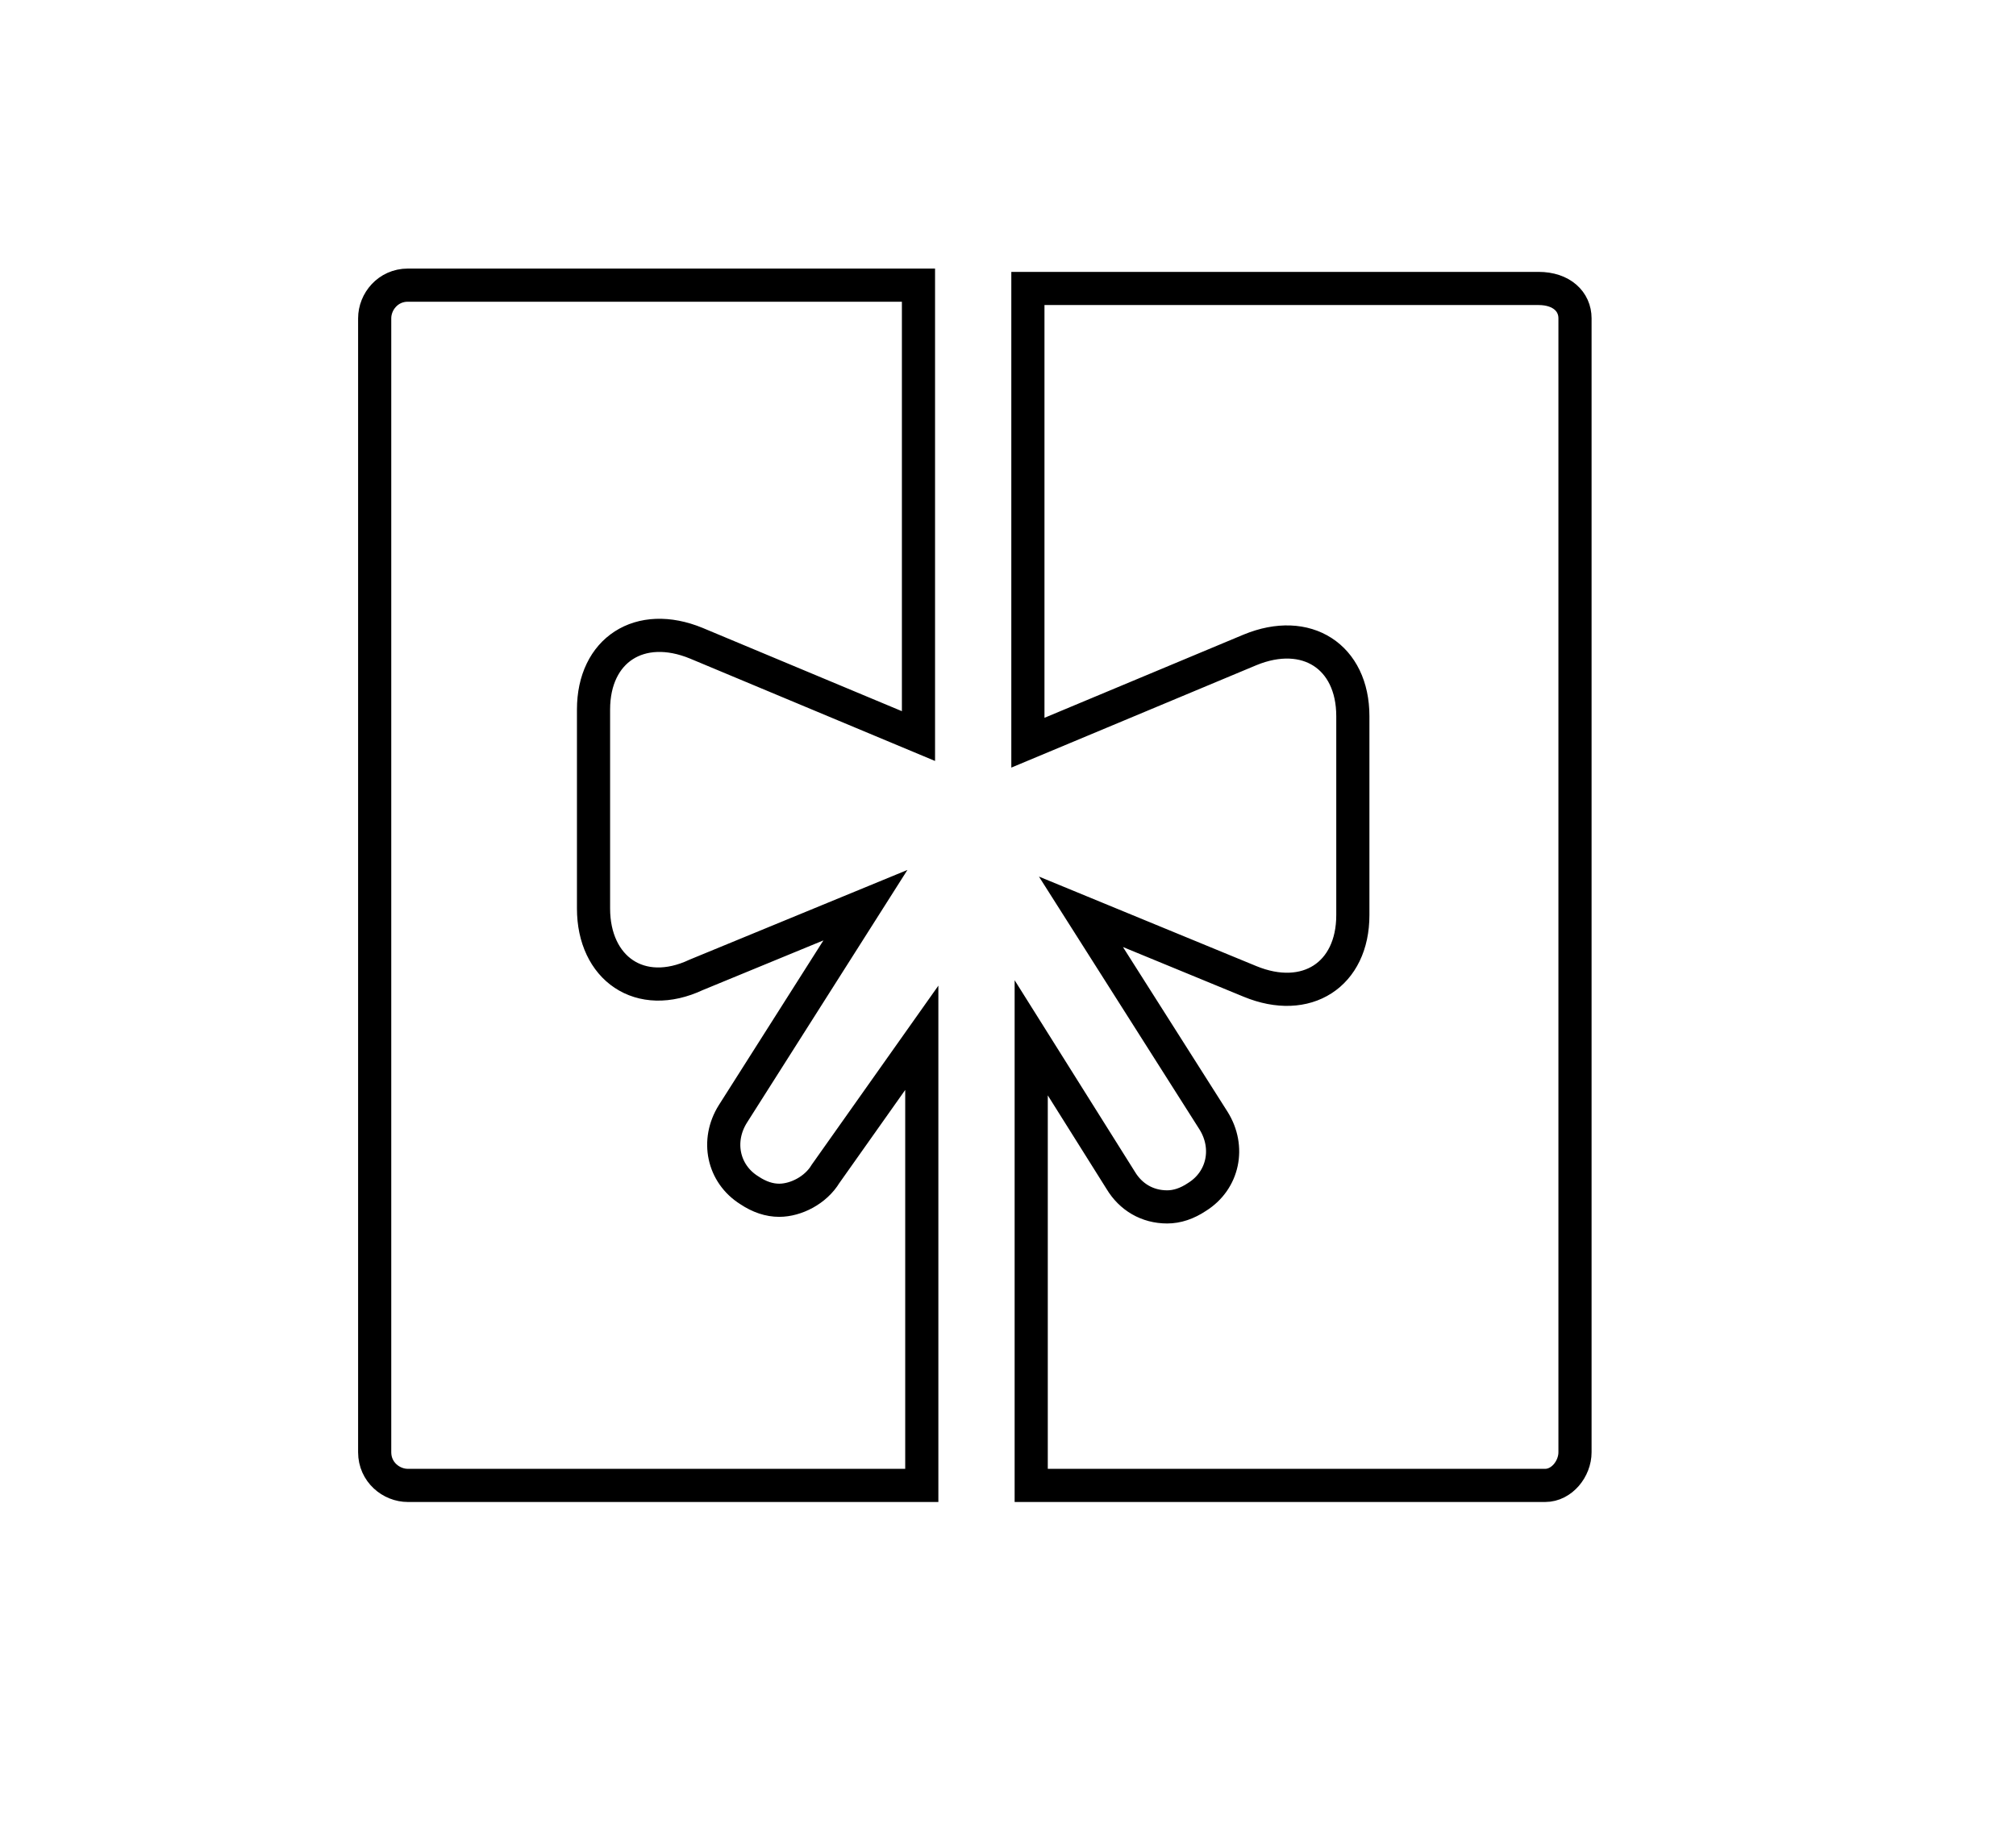
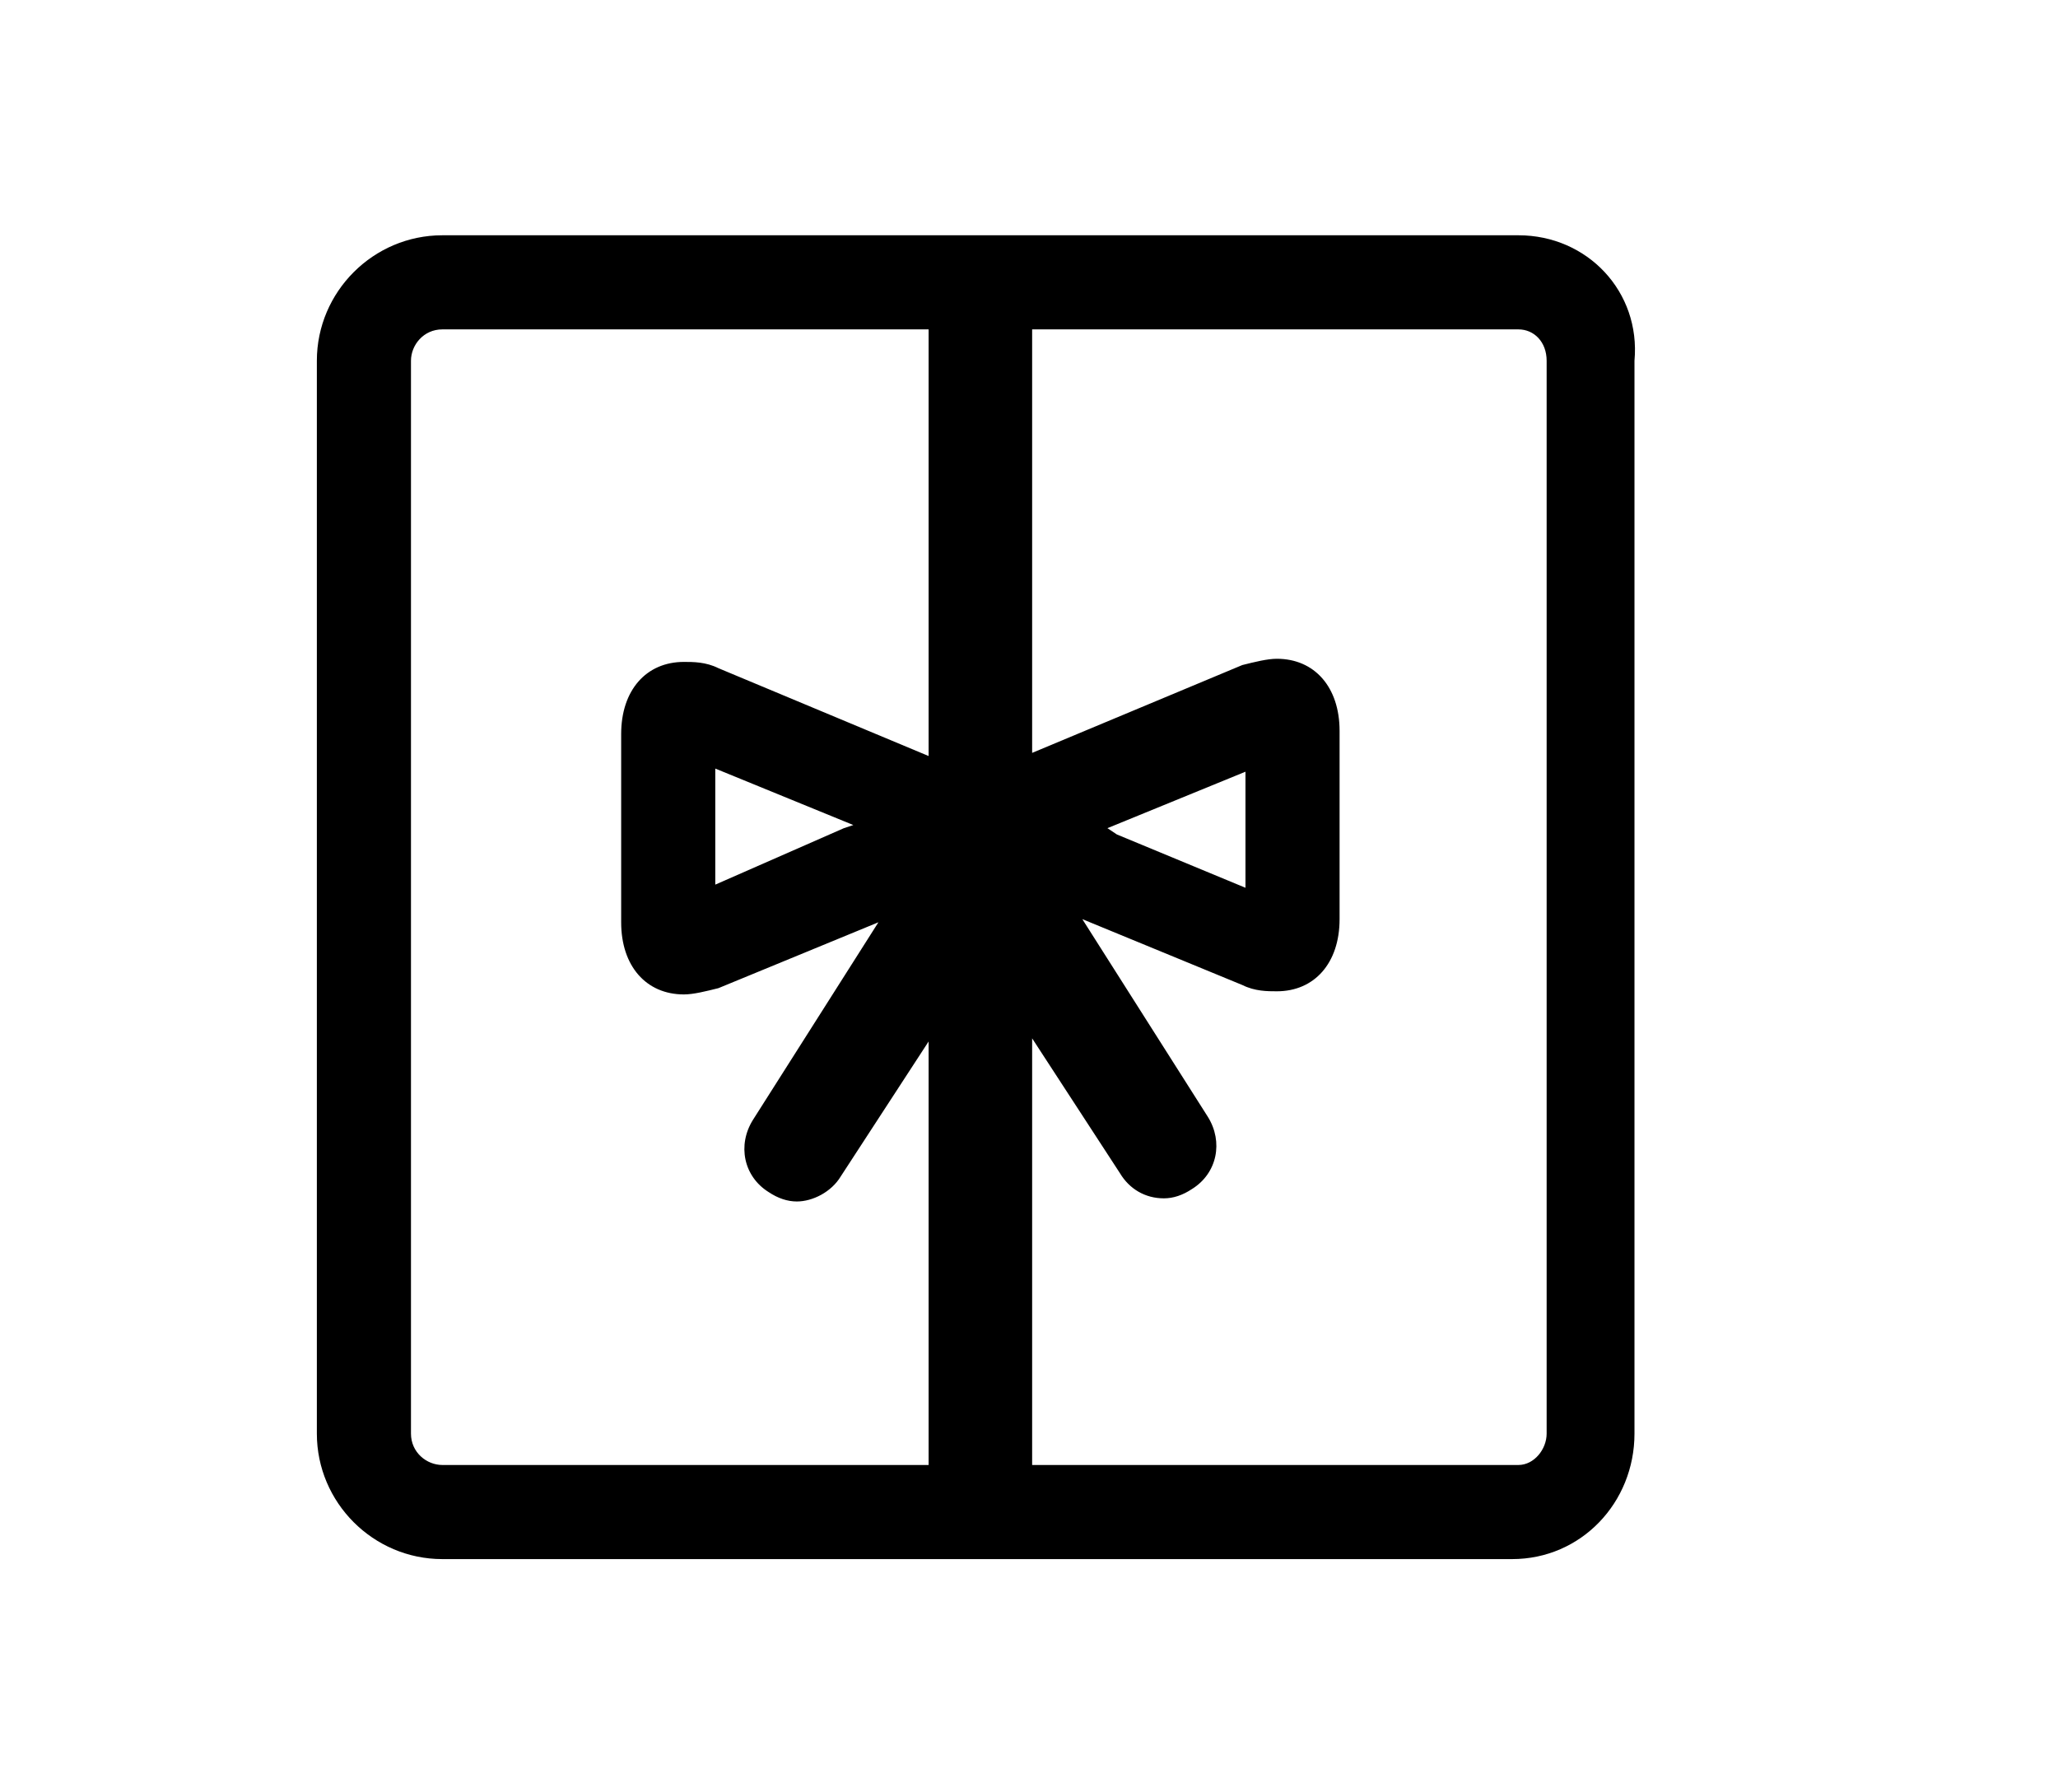
- <svg xmlns="http://www.w3.org/2000/svg" version="1.1" id="Layer_1" x="0px" y="0px" viewBox="0 0 60.8 55" style="enable-background:new 0 0 60.8 55;" xml:space="preserve">
-   <style type="text/css">
- 	.st0{fill:none;stroke:#000000;stroke-miterlimit:10;}
- </style>
-   <path class="st0" d="M27.8,31.3v13.5H12.3c-0.5,0-1-0.4-1-1V9.6c0-0.5,0.4-1,1-1h15.4v13.6l-6.7-2.8c-1.7-0.7-3.1,0.2-3.1,2v6  c0,1.8,1.4,2.8,3.1,2l5.1-2.1l-4,6.3c-0.5,0.8-0.3,1.8,0.5,2.3c0.3,0.2,0.6,0.3,0.9,0.3c0.5,0,1.1-0.3,1.4-0.8L27.8,31.3z M47.5,9.6  v34.2c0,0.5-0.4,1-0.9,1H31.1V31.3l2.7,4.3c0.3,0.5,0.8,0.8,1.4,0.8c0.3,0,0.6-0.1,0.9-0.3c0.8-0.5,1-1.5,0.5-2.3l-4-6.3l5.1,2.1  c1.7,0.7,3.1-0.2,3.1-2v-6c0-1.8-1.4-2.7-3.1-2l-6.7,2.8V8.7h15.4C47.1,8.7,47.5,9.1,47.5,9.6z" />
+ <svg xmlns="http://www.w3.org/2000/svg" version="1.1" id="Layer_1" x="0px" y="0px" viewBox="0 0 65.6 57.1" style="enable-background:new 0 0 65.6 57.1;" xml:space="preserve">
+   <g>
+     <path d="M48.4,10.5c0.5,0,0.9,0.4,0.9,1v34.2c0,0.5-0.4,1-0.9,1H32.9V33.1l2.8,4.3c0.3,0.5,0.8,0.8,1.4,0.8c0.3,0,0.6-0.1,0.9-0.3   c0.8-0.5,1-1.5,0.5-2.3l-4-6.3l5.1,2.1c0.4,0.2,0.8,0.2,1.1,0.2c1.2,0,2-0.9,2-2.3v-6c0-1.4-0.8-2.3-2-2.3c-0.3,0-0.7,0.1-1.1,0.2   l-6.7,2.8V10.5H48.4 M29.6,10.5v13.6l-6.7-2.8c-0.4-0.2-0.8-0.2-1.1-0.2c-1.2,0-2,0.9-2,2.3v6c0,1.4,0.8,2.3,2,2.3   c0.3,0,0.7-0.1,1.1-0.2l5.1-2.1l-4,6.3c-0.5,0.8-0.3,1.8,0.5,2.3c0.3,0.2,0.6,0.3,0.9,0.3c0.5,0,1.1-0.3,1.4-0.8l2.8-4.3v13.5H14.1   c-0.5,0-1-0.4-1-1V11.5c0-0.5,0.4-1,1-1H29.6 M48.4,7.5H32.9h-0.3h-3H14.1c-2.2,0-4,1.8-4,4v34.2c0,2.2,1.8,4,4,4h15.4h0.3h3h15.4   c2.2,0,3.9-1.8,3.9-4V11.5C52.3,9.3,50.6,7.5,48.4,7.5L48.4,7.5z M35.3,26.4l4.4-1.8l0,3.7l-4.1-1.7L35.3,26.4L35.3,26.4z    M22.8,28.2l0-3.7l4.4,1.8l-0.3,0.1L22.8,28.2L22.8,28.2z" />
+   </g>
</svg>
